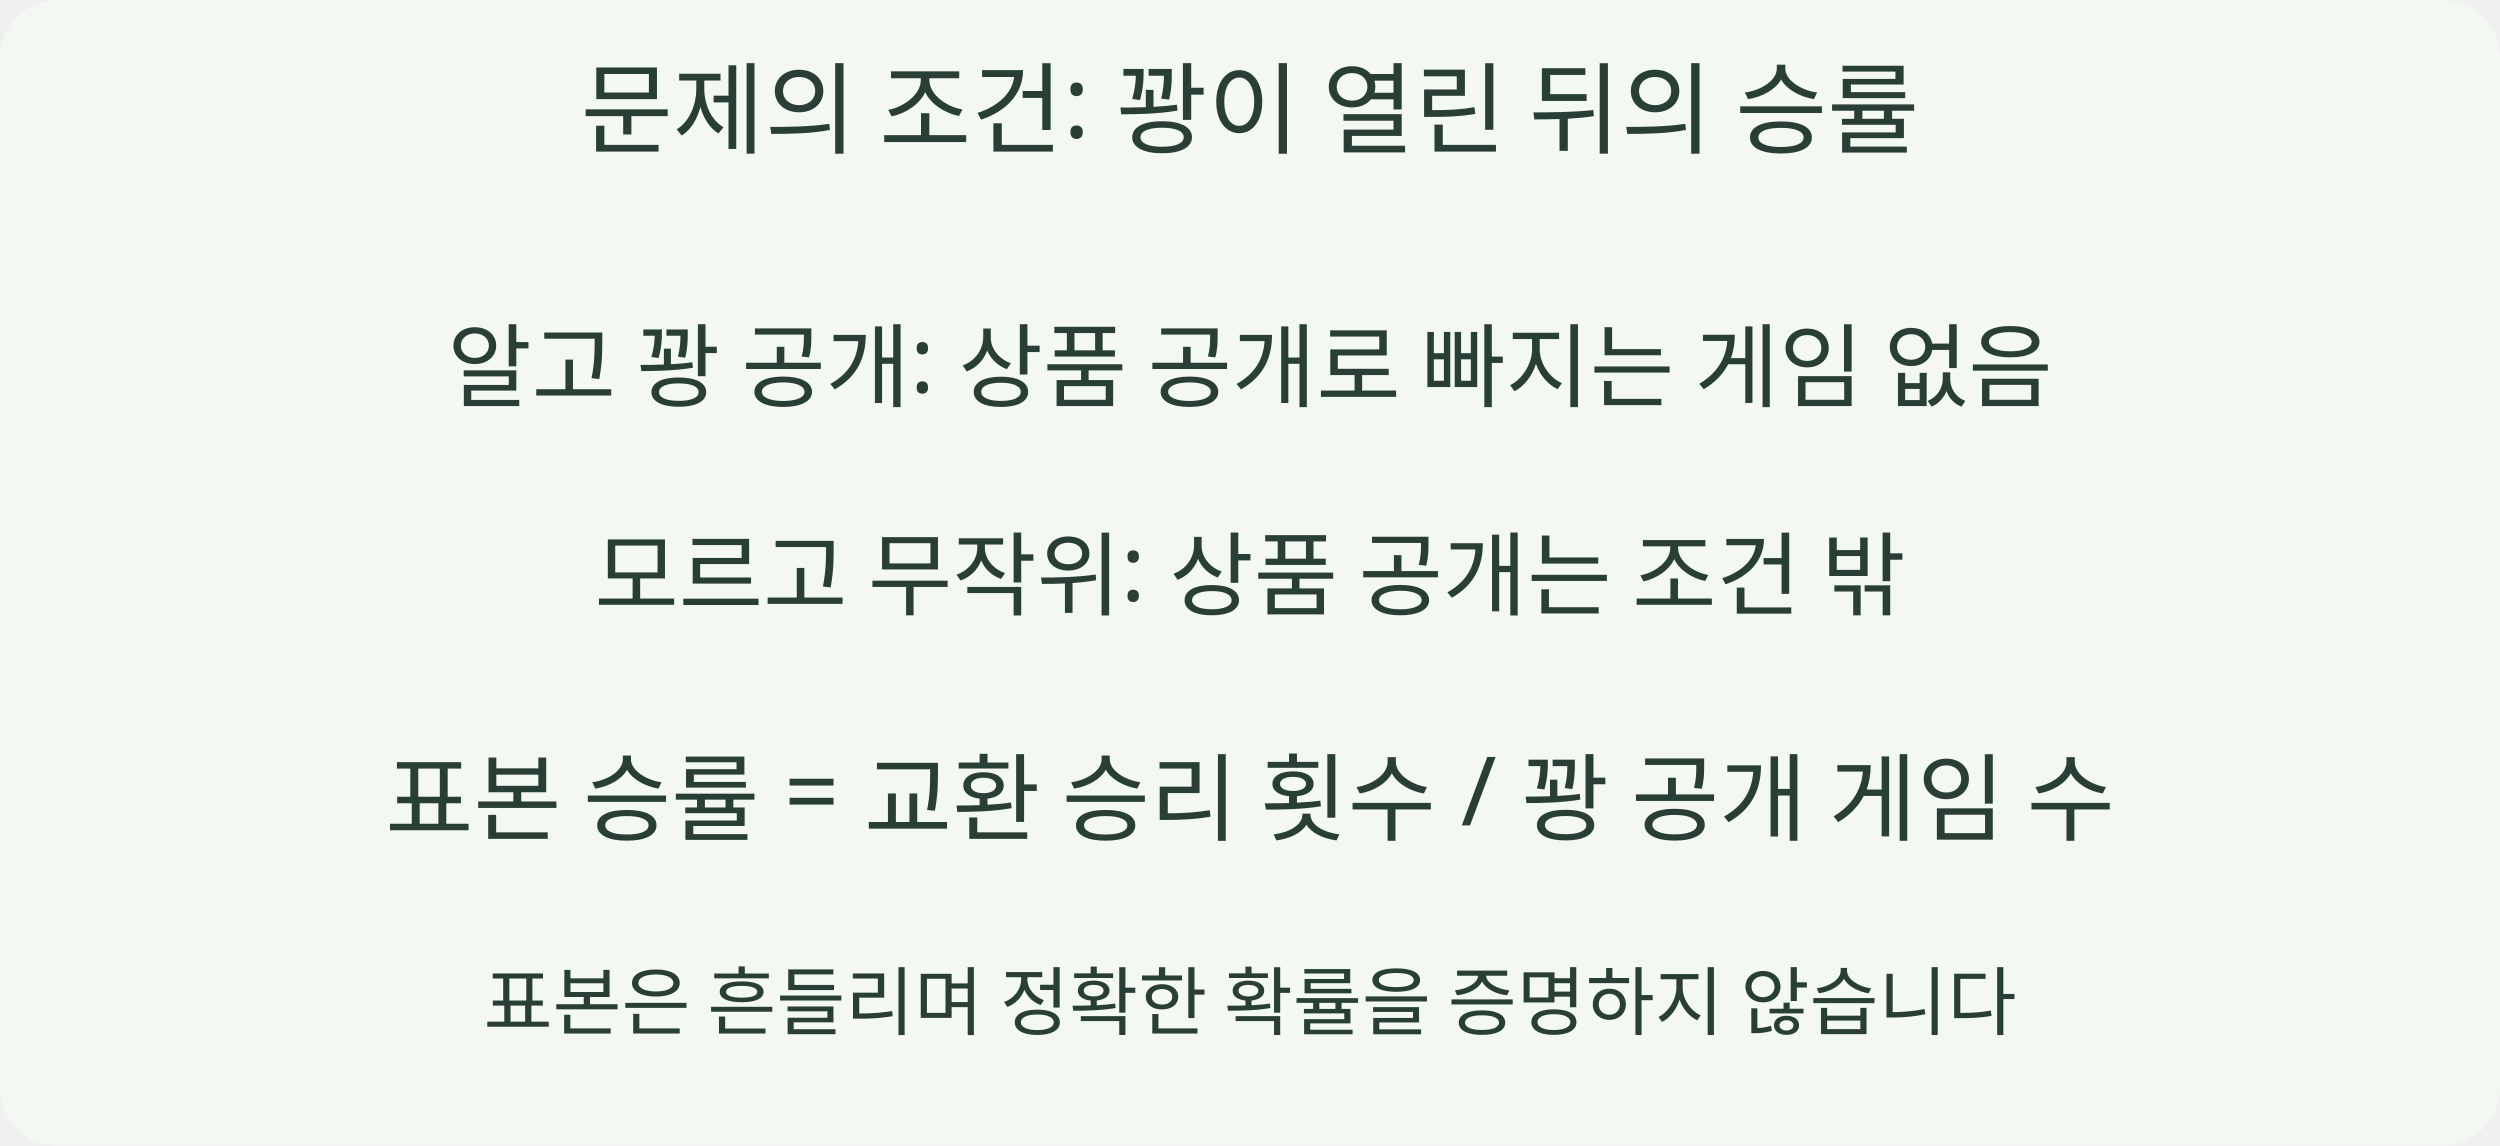
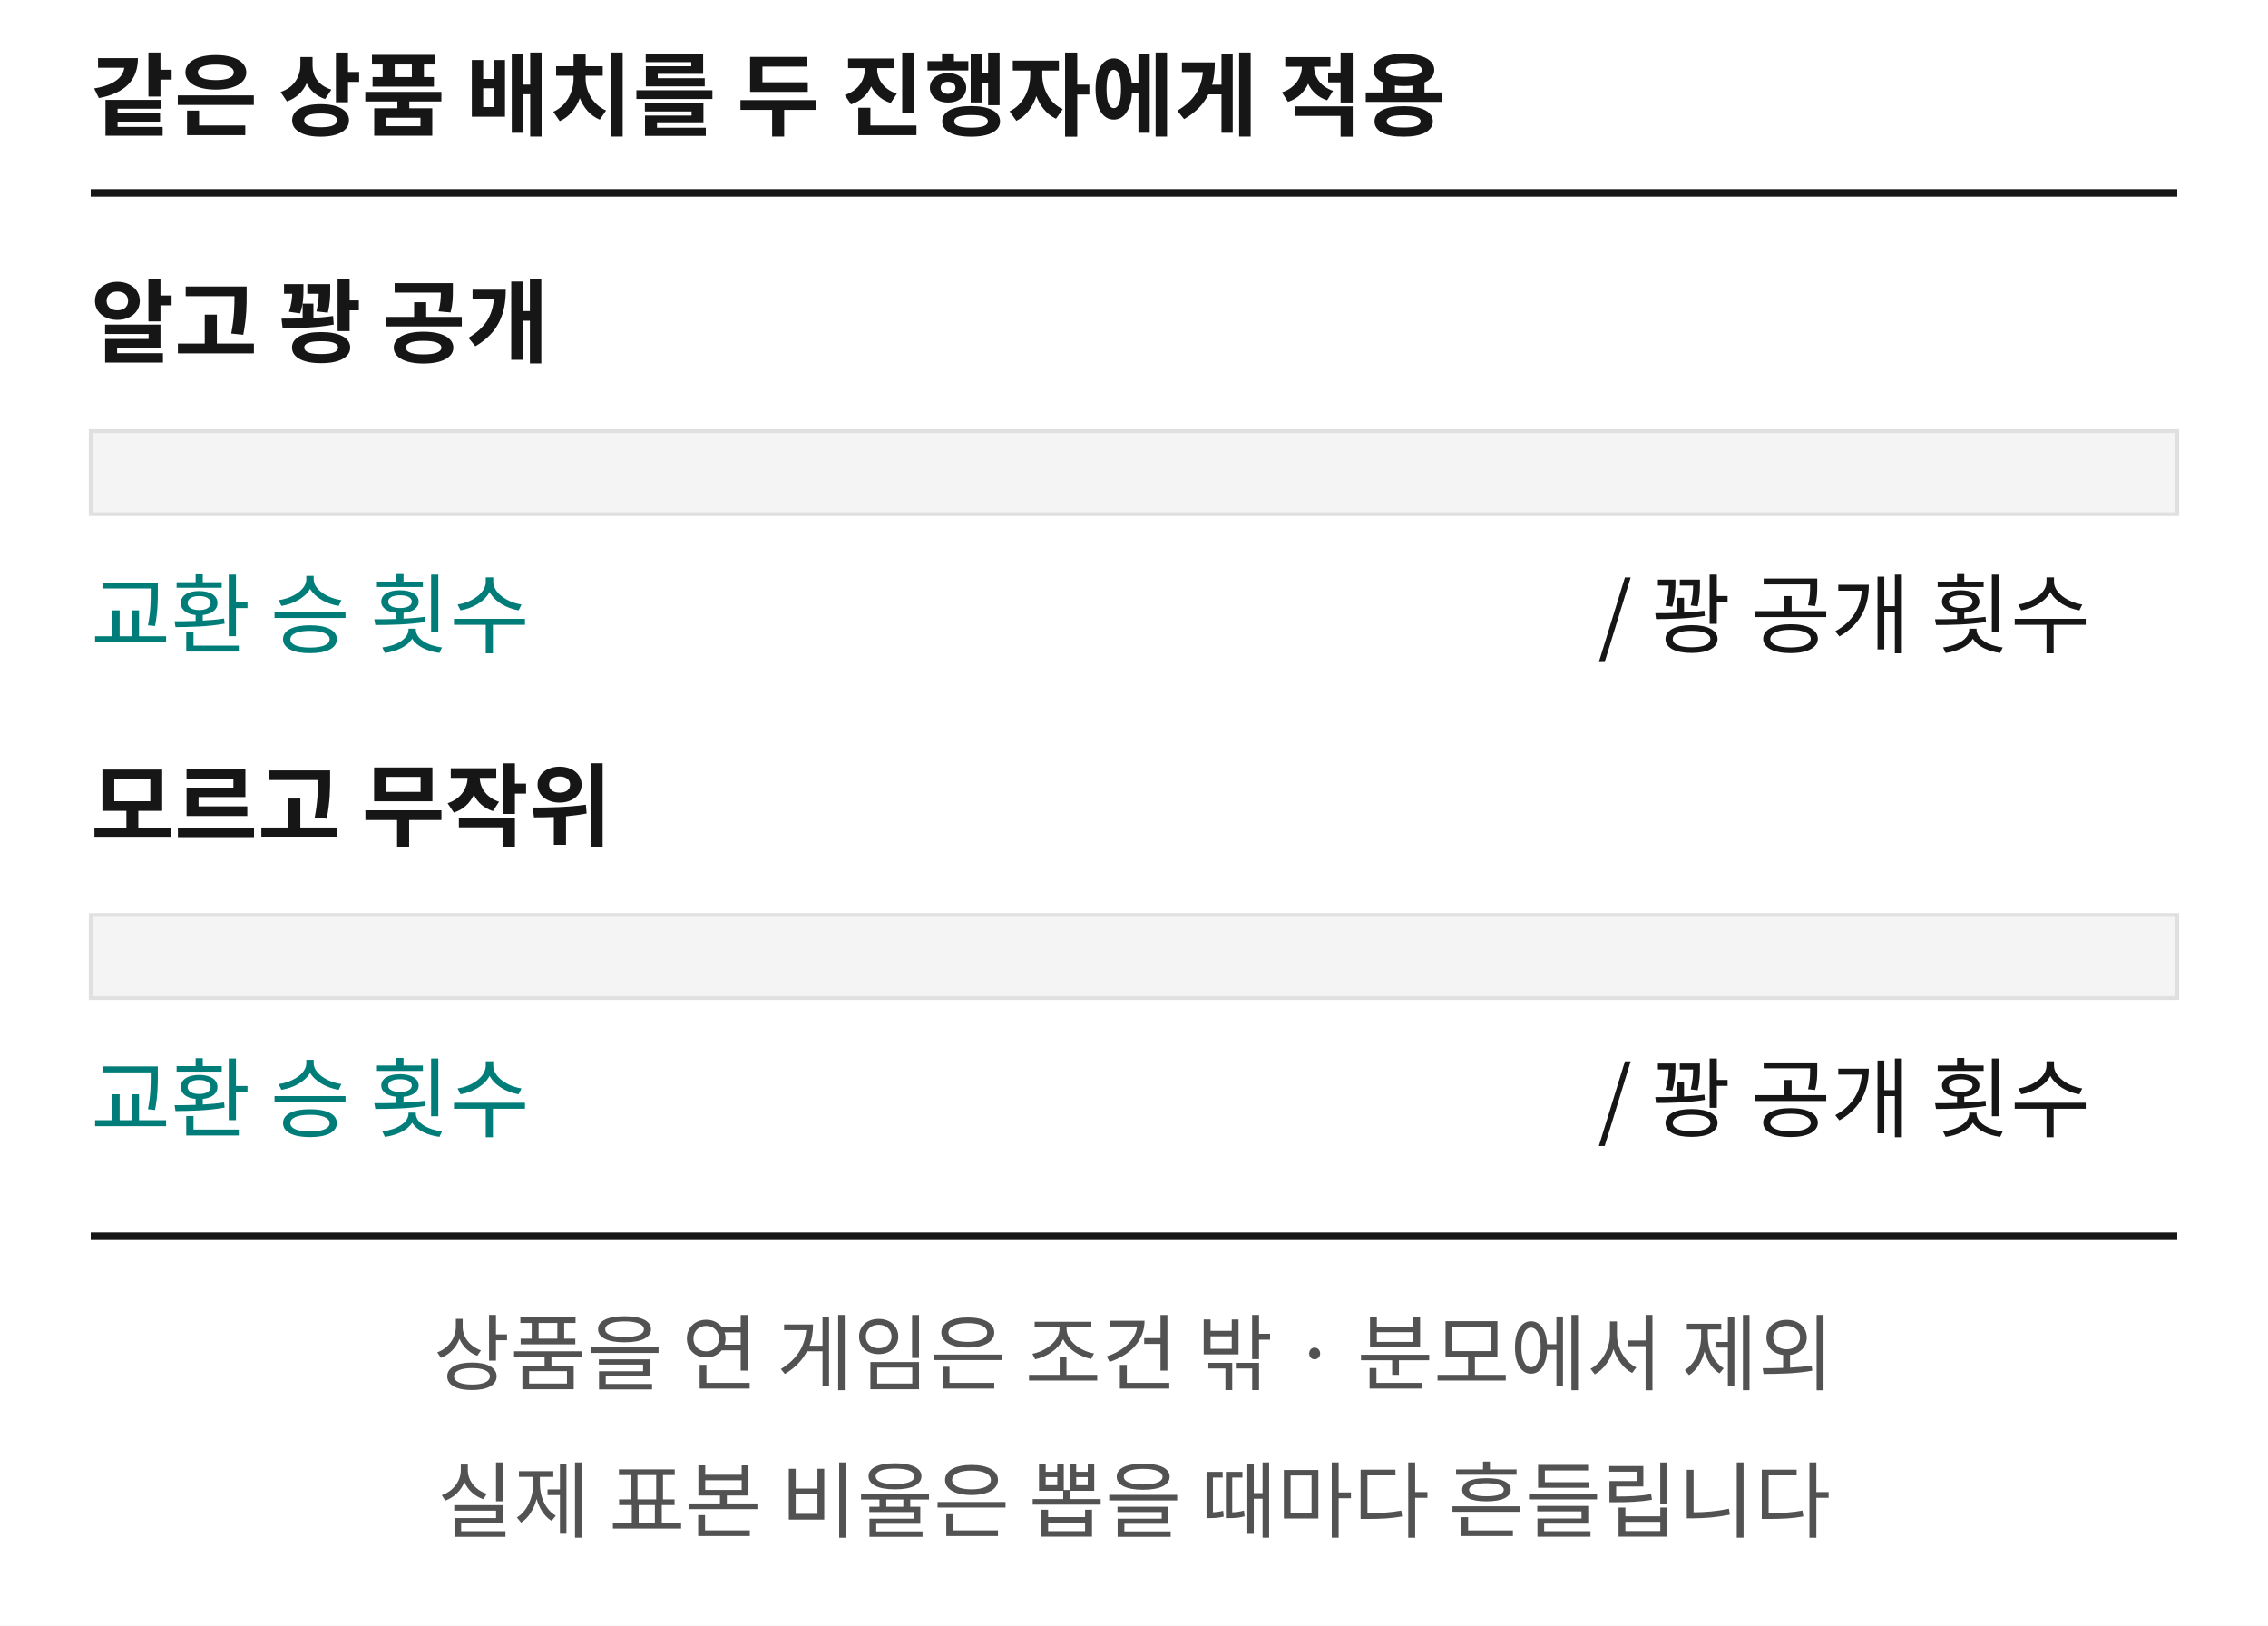
- <svg xmlns="http://www.w3.org/2000/svg" viewBox="0 0 600 275" role="img" aria-labelledby="title desc">
-   <rect width="600" height="275" rx="14" fill="#f4f8f3" />
-   <g font-family="system-ui,Malgun Gothic,sans-serif" fill="#293f35">
-     <text x="300" y="35" text-anchor="middle" font-size="24">문제의 조건: 꽝이 열린 뒤의 승률</text>
-     <text x="300" y="96" text-anchor="middle" font-size="22">알고 꽝 공개: 상품 공개로 빠지는 게임 없음</text>
-     <text x="300" y="146" text-anchor="middle" font-size="22">모르고 무작위: 상품 공개는 조건 밖</text>
-     <text x="300" y="200" text-anchor="middle" font-size="23">표본 승률 = 교환 승리 횟수 / 꽝 공개 게임 수</text>
-     <text x="300" y="247" text-anchor="middle" font-size="18">표본은 흔들리며 정확한 확률을 증명하지 않습니다</text>
+ <svg xmlns="http://www.w3.org/2000/svg" viewBox="0 0 600 430" role="img" aria-labelledby="title desc">
+   <defs>
+     <pattern id="hatch" width="8" height="8" patternUnits="userSpaceOnUse">
+       <rect width="8" height="8" fill="#f4f4f4" />
+       <path d="M-2 2L2-2M0 8L8 0M6 10L10 6" stroke="#8d8d8d" stroke-width="1" />
+     </pattern>
+     <marker id="arrow" viewBox="0 0 10 10" refX="9" refY="5" markerWidth="6" markerHeight="6" orient="auto">
+       <path d="M0 0L10 5L0 10Z" fill="#0f62fe" />
+     </marker>
+   </defs>
+   <rect width="600" height="430" fill="#fff" />
+   <g font-family="IBM Plex Sans,Noto Sans KR,Noto Sans CJK KR,system-ui,sans-serif" fill="#161616">
+     <text x="24" y="34" font-size="24" fill="#161616" text-anchor="start" font-weight="600">같은 상품 배치를 두 진행자에게 적용</text>
+     <path d="M24 51H576" stroke="#161616" stroke-width="2" />
+     <text x="24" y="94" font-size="24" fill="#161616" text-anchor="start" font-weight="600">알고 꽝 공개</text>
+     <rect x="24" y="114" width="552" height="22" fill="#f4f4f4" stroke="#e0e0e0" />
+     <text x="24" y="171" font-size="23" fill="#007d79" text-anchor="start" font-weight="400">교환 승 횟수</text>
+     <text x="553" y="171" font-size="23" fill="#161616" text-anchor="end" font-weight="400">/ 꽝 공개 횟수</text>
+     <text x="24" y="222" font-size="24" fill="#161616" text-anchor="start" font-weight="600">모르고 무작위</text>
+     <rect x="24" y="242" width="552" height="22" fill="#f4f4f4" stroke="#e0e0e0" />
+     <text x="24" y="299" font-size="23" fill="#007d79" text-anchor="start" font-weight="400">교환 승 횟수</text>
+     <text x="553" y="299" font-size="23" fill="#161616" text-anchor="end" font-weight="400">/ 꽝 공개 횟수</text>
+     <path d="M24 327H576" stroke="#161616" stroke-width="2" />
+     <text x="300" y="366" font-size="22" fill="#525252" text-anchor="middle" font-weight="400">상품을 연 게임은 조건 밖 · 분모에서 제외</text>
+     <text x="300" y="405" font-size="22" fill="#525252" text-anchor="middle" font-weight="400">실제 표본 비율은 뽑을 때마다 흔들립니다</text>
  </g>
</svg>
